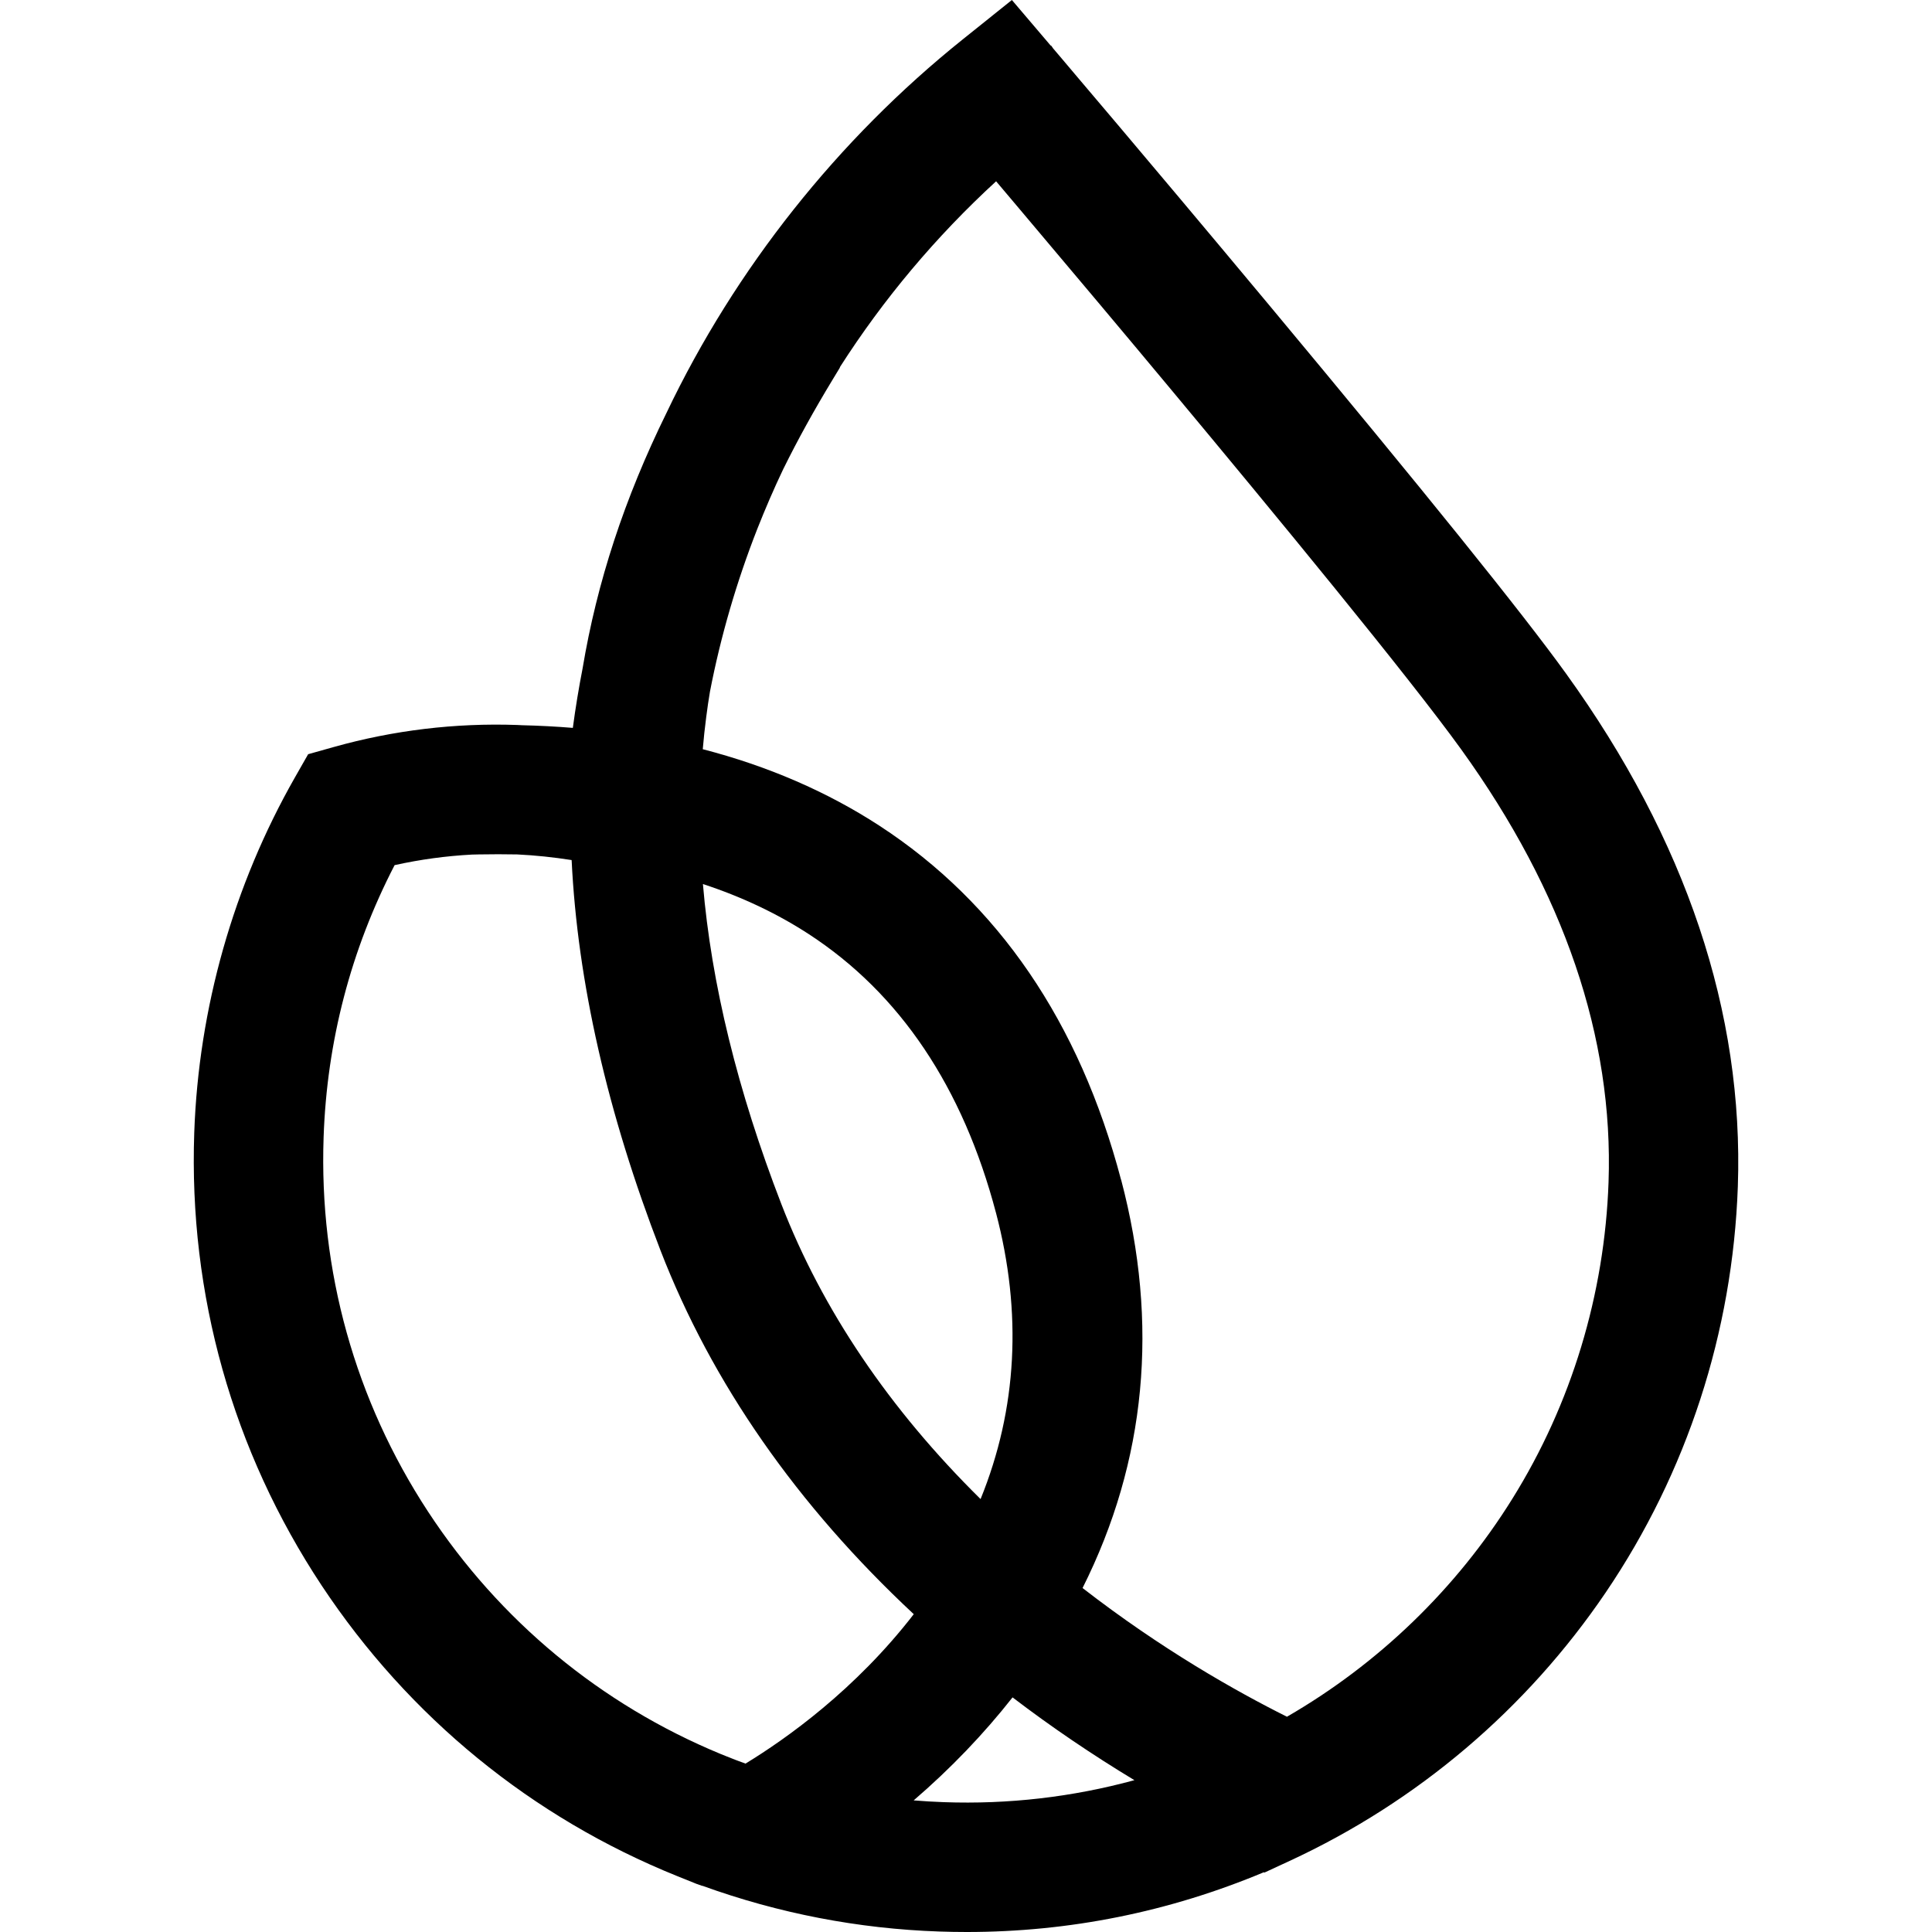
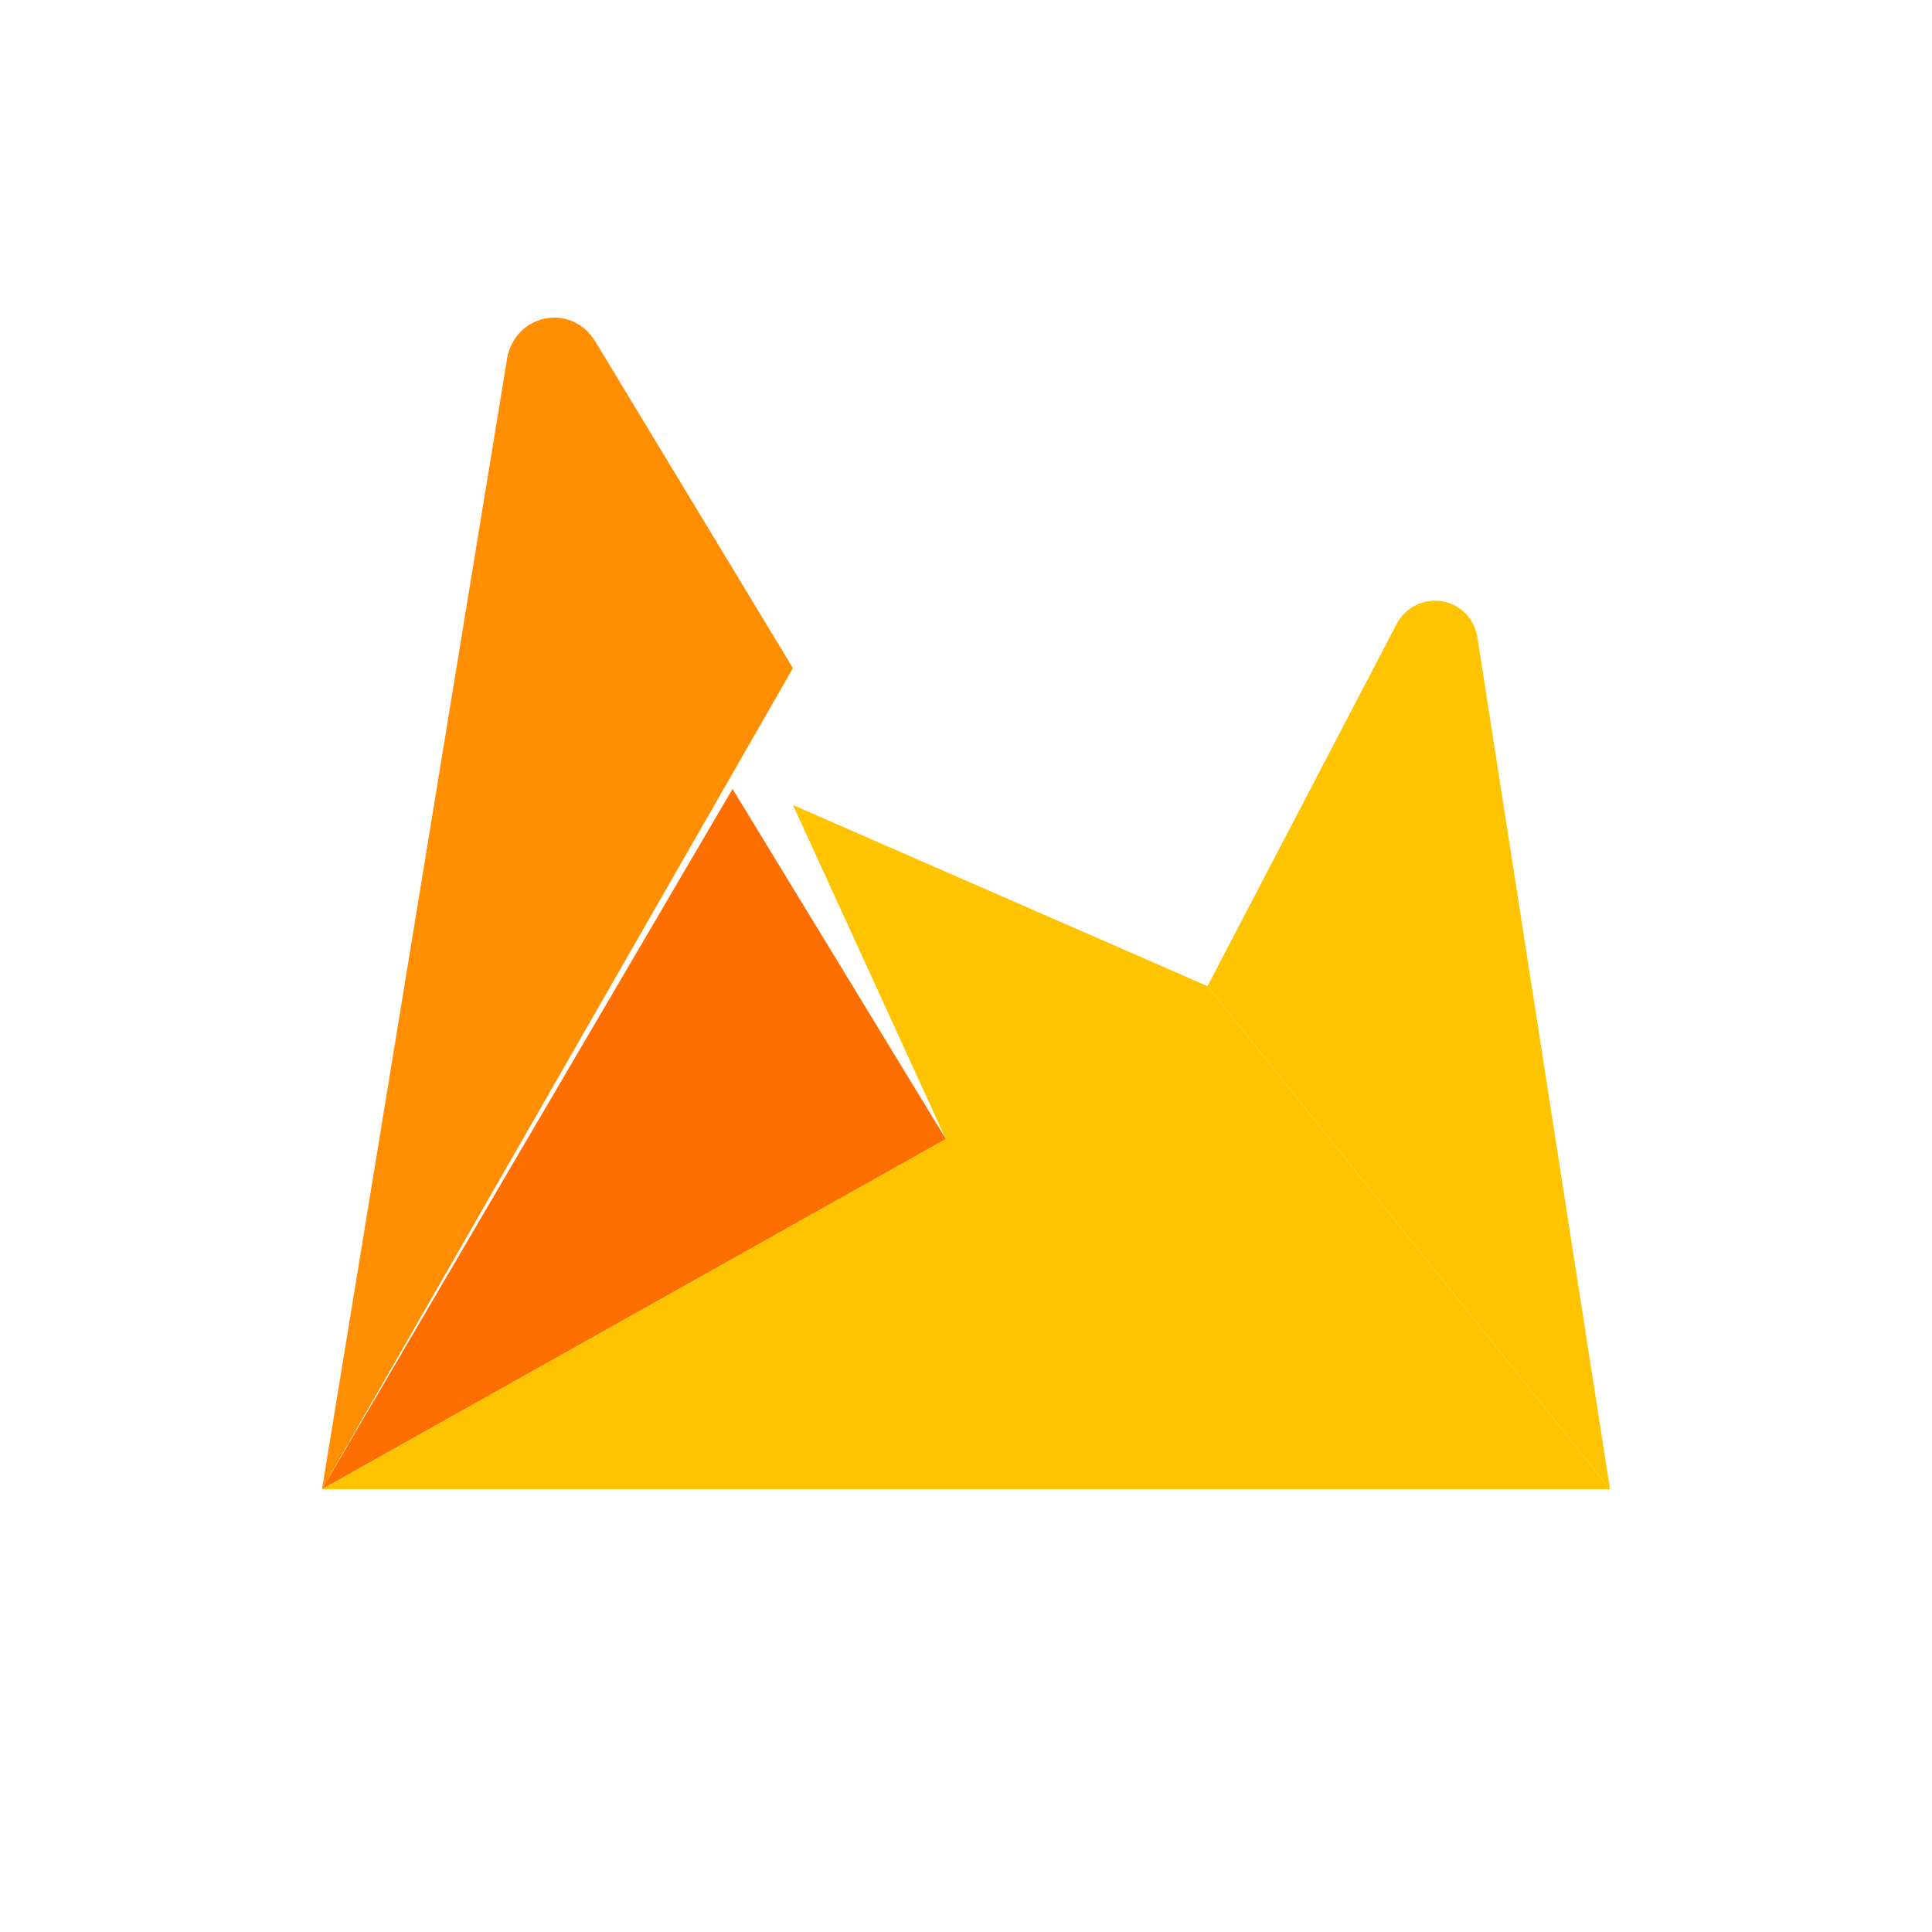
- <svg xmlns="http://www.w3.org/2000/svg" role="img" viewBox="0 0 24 24">
-   <path d="M19.455 8.369c-.538-.748-1.778-2.285-3.681-4.569-.826-.991-1.535-1.832-1.884-2.245a146 146 0 0 0-.488-.576l-.207-.245-.113-.133-.022-.032-.01-.005L12.57 0l-.609.488c-1.555 1.246-2.828 2.851-3.681 4.64-.523 1.064-.864 2.105-1.043 3.176-.047.241-.088.489-.121.738-.209-.017-.421-.028-.632-.033-.018-.001-.035-.002-.059-.003a7.46 7.46 0 0 0-2.28.274l-.317.089-.163.286c-.765 1.342-1.198 2.869-1.252 4.416-.07 2.01.477 3.954 1.583 5.625 1.082 1.633 2.61 2.882 4.42 3.611l.236.095.071.025.003-.001a9.59 9.59 0 0 0 2.941.568q.171.006.342.006c1.273 0 2.513-.249 3.69-.742l.008.004.313-.145a9.63 9.63 0 0 0 3.927-3.335c1.01-1.49 1.577-3.234 1.641-5.042.075-2.161-.643-4.304-2.133-6.371m-7.083 6.695c.328 1.244.264 2.44-.191 3.558-1.135-1.12-1.967-2.352-2.475-3.665-.543-1.404-.87-2.74-.974-3.975.48.157.922.366 1.315.622 1.132.737 1.914 1.902 2.325 3.461zm.207 6.022c.482.368.99.712 1.513 1.028-.771.21-1.565.302-2.369.273a8 8 0 0 1-.373-.022c.458-.394.869-.823 1.228-1.279zm1.347-6.431c-.516-1.957-1.527-3.437-3.002-4.398-.647-.421-1.385-.741-2.194-.95.011-.134.026-.268.043-.4.014-.113.03-.216.046-.313.133-.689.332-1.37.589-2.025.099-.25.206-.499.321-.74l.004-.008c.177-.358.376-.719.61-1.105l.092-.152-.003-.001c.544-.851 1.197-1.627 1.942-2.311l.288.341c.672.796 1.304 1.548 1.878 2.237 1.291 1.549 2.966 3.583 3.612 4.48 1.277 1.771 1.893 3.579 1.83 5.375-.049 1.395-.461 2.755-1.195 3.933-.694 1.116-1.661 2.05-2.8 2.708-.636-.318-1.559-.839-2.539-1.599.79-1.575.952-3.28.479-5.072zm-2.575 5.397c-.725.939-1.587 1.55-2.09 1.856-.081-.029-.163-.06-.243-.093l-.065-.026c-1.49-.616-2.747-1.656-3.635-3.01-.907-1.384-1.356-2.993-1.298-4.653.041-1.19.338-2.327.882-3.379.316-.07.638-.114.96-.131l.084-.002c.162-.003.324-.003.478 0 .227.011.454.035.677.07.073 1.513.445 3.145 1.105 4.852.637 1.644 1.694 3.162 3.144 4.515z" />
+ <svg xmlns="http://www.w3.org/2000/svg" viewBox="0 0 48 48">
+   <path fill="#FF8F00" d="M8 37L12.6 8.9c.2-1.1 1.6-1.4 2.2-.4l4.9 8.1L8 37z" />
+   <path fill="#FFC400" d="M30 24.5l4.7-9c.5-.9 1.8-.7 2 .3L40 37 30 24.5z" />
+   <path fill="#FF6F00" d="M8 37l10.2-17.4 5.3 8.7L8 37z" />
+   <path fill="#FFC400" d="M23.5 28.3L19.7 20 30 24.5l10 12.5H8l15.5-8.7z" />
</svg>
